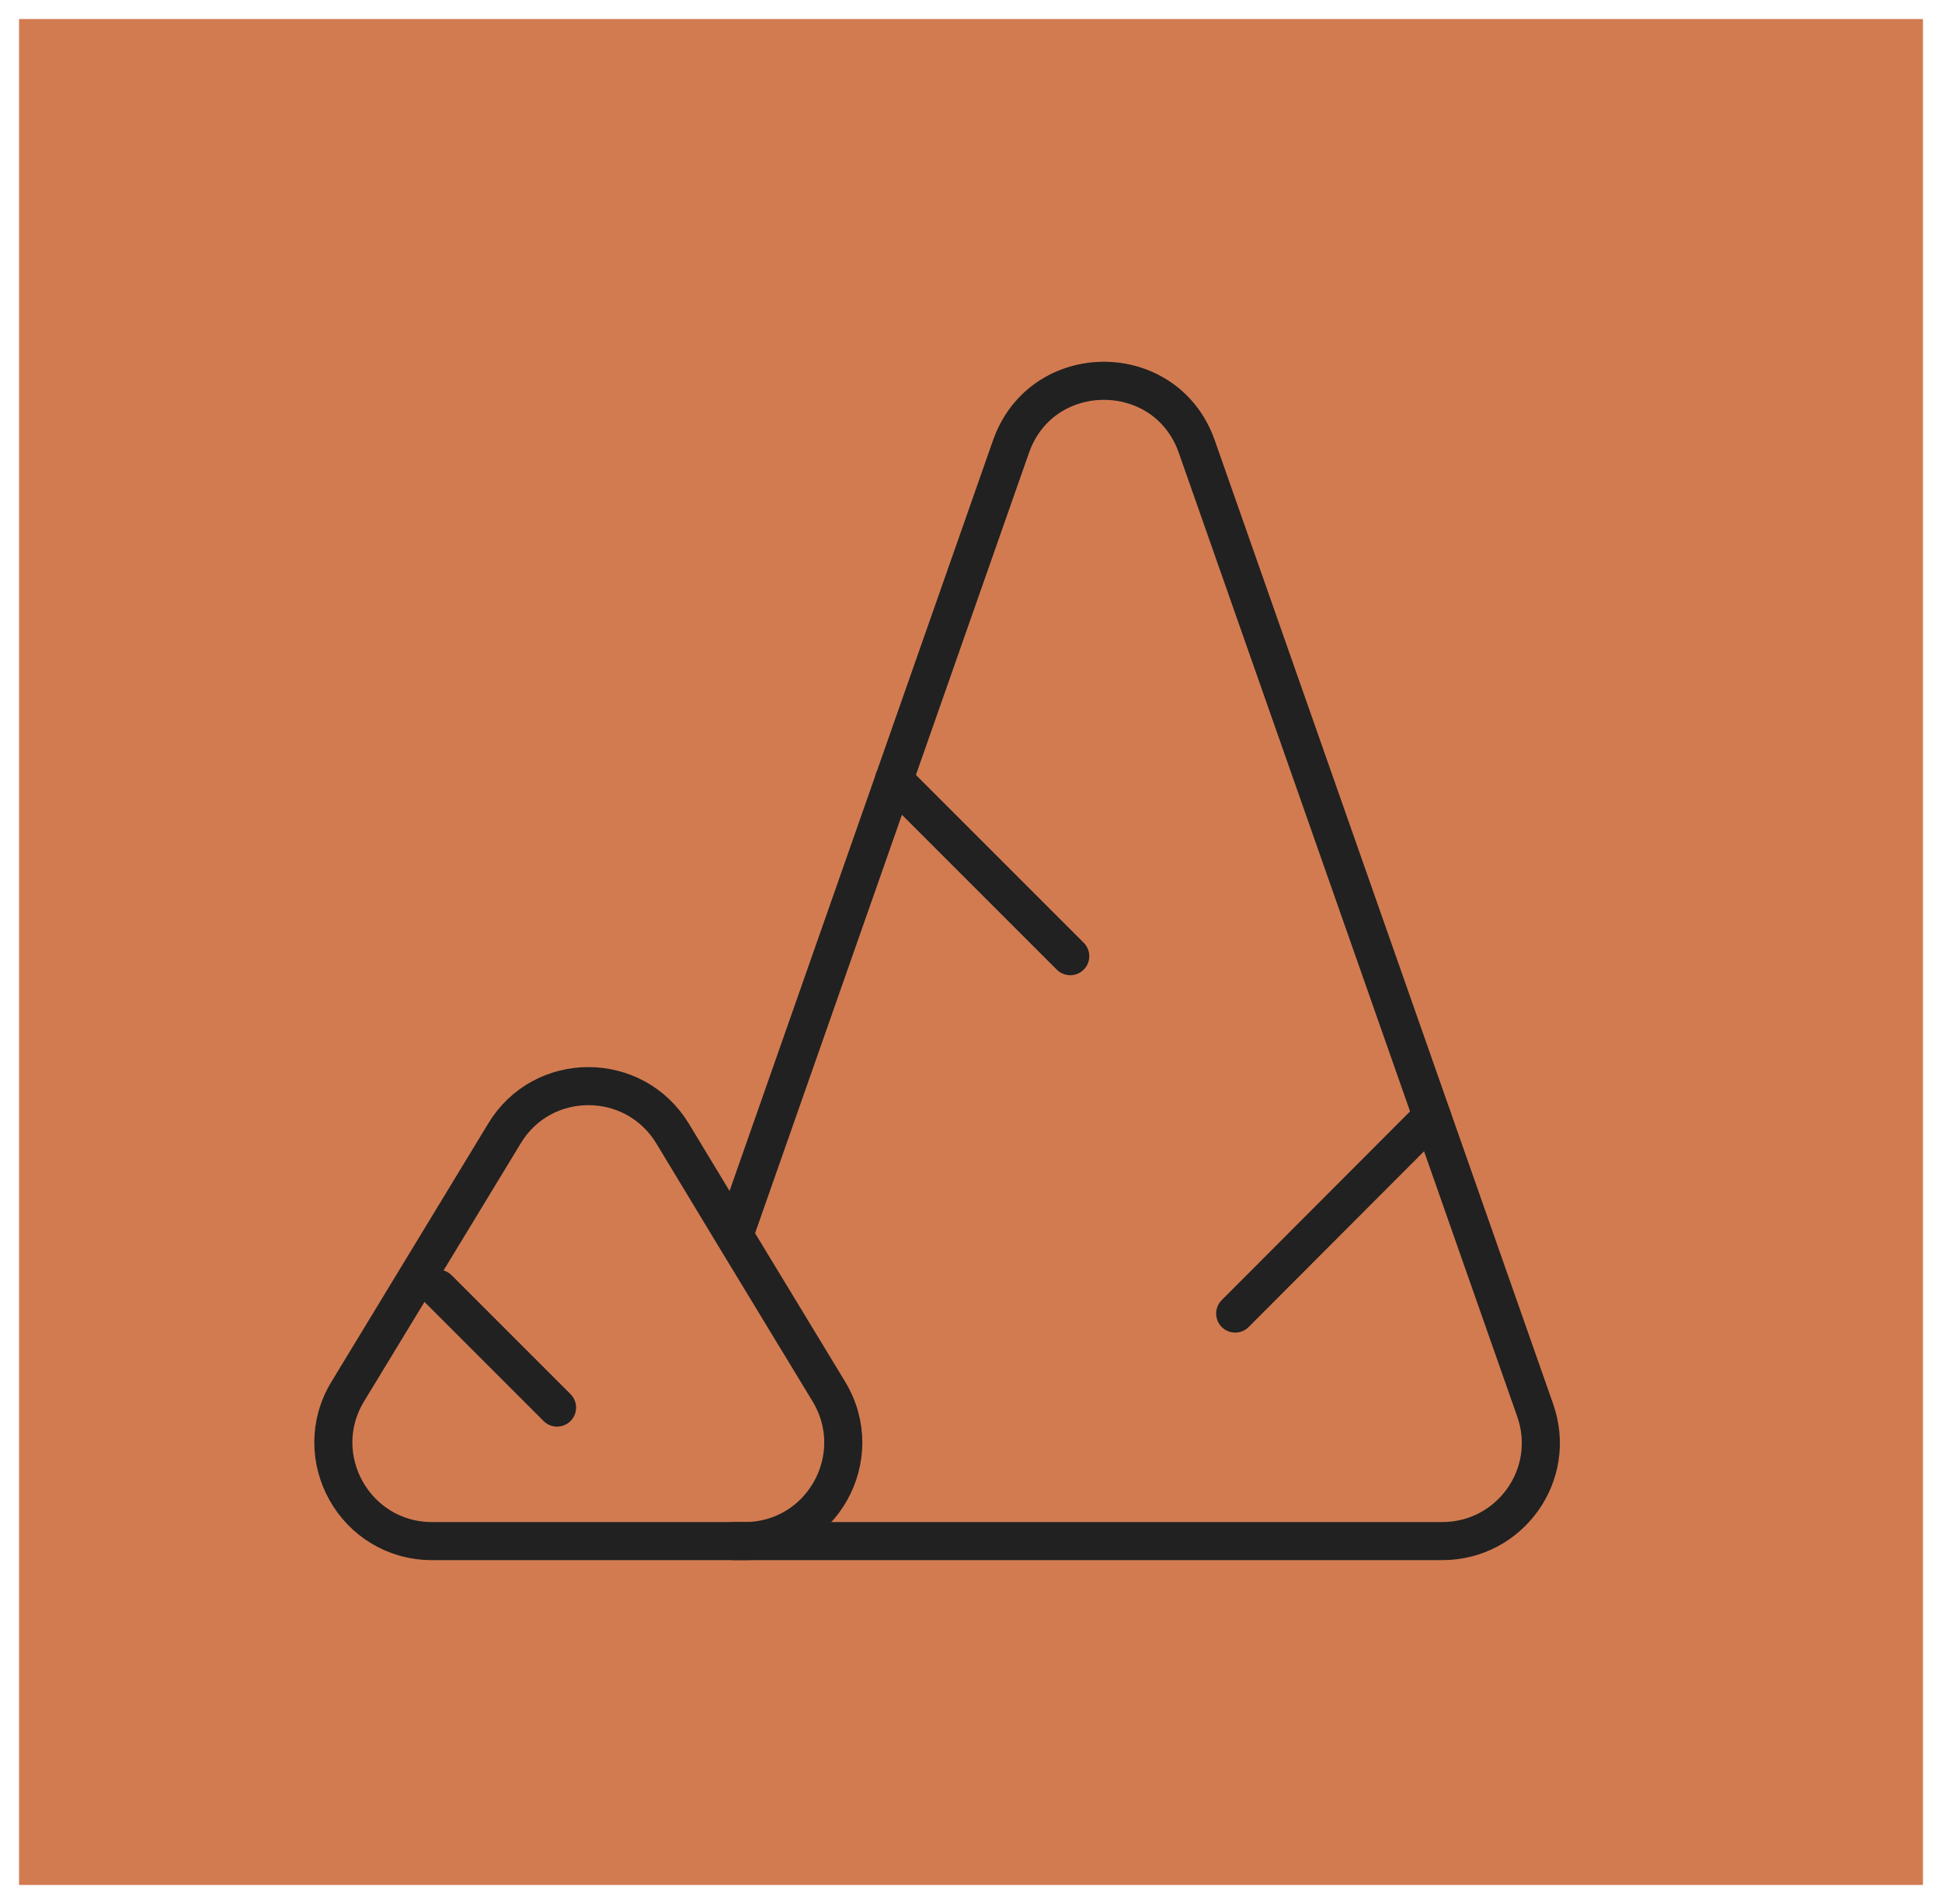
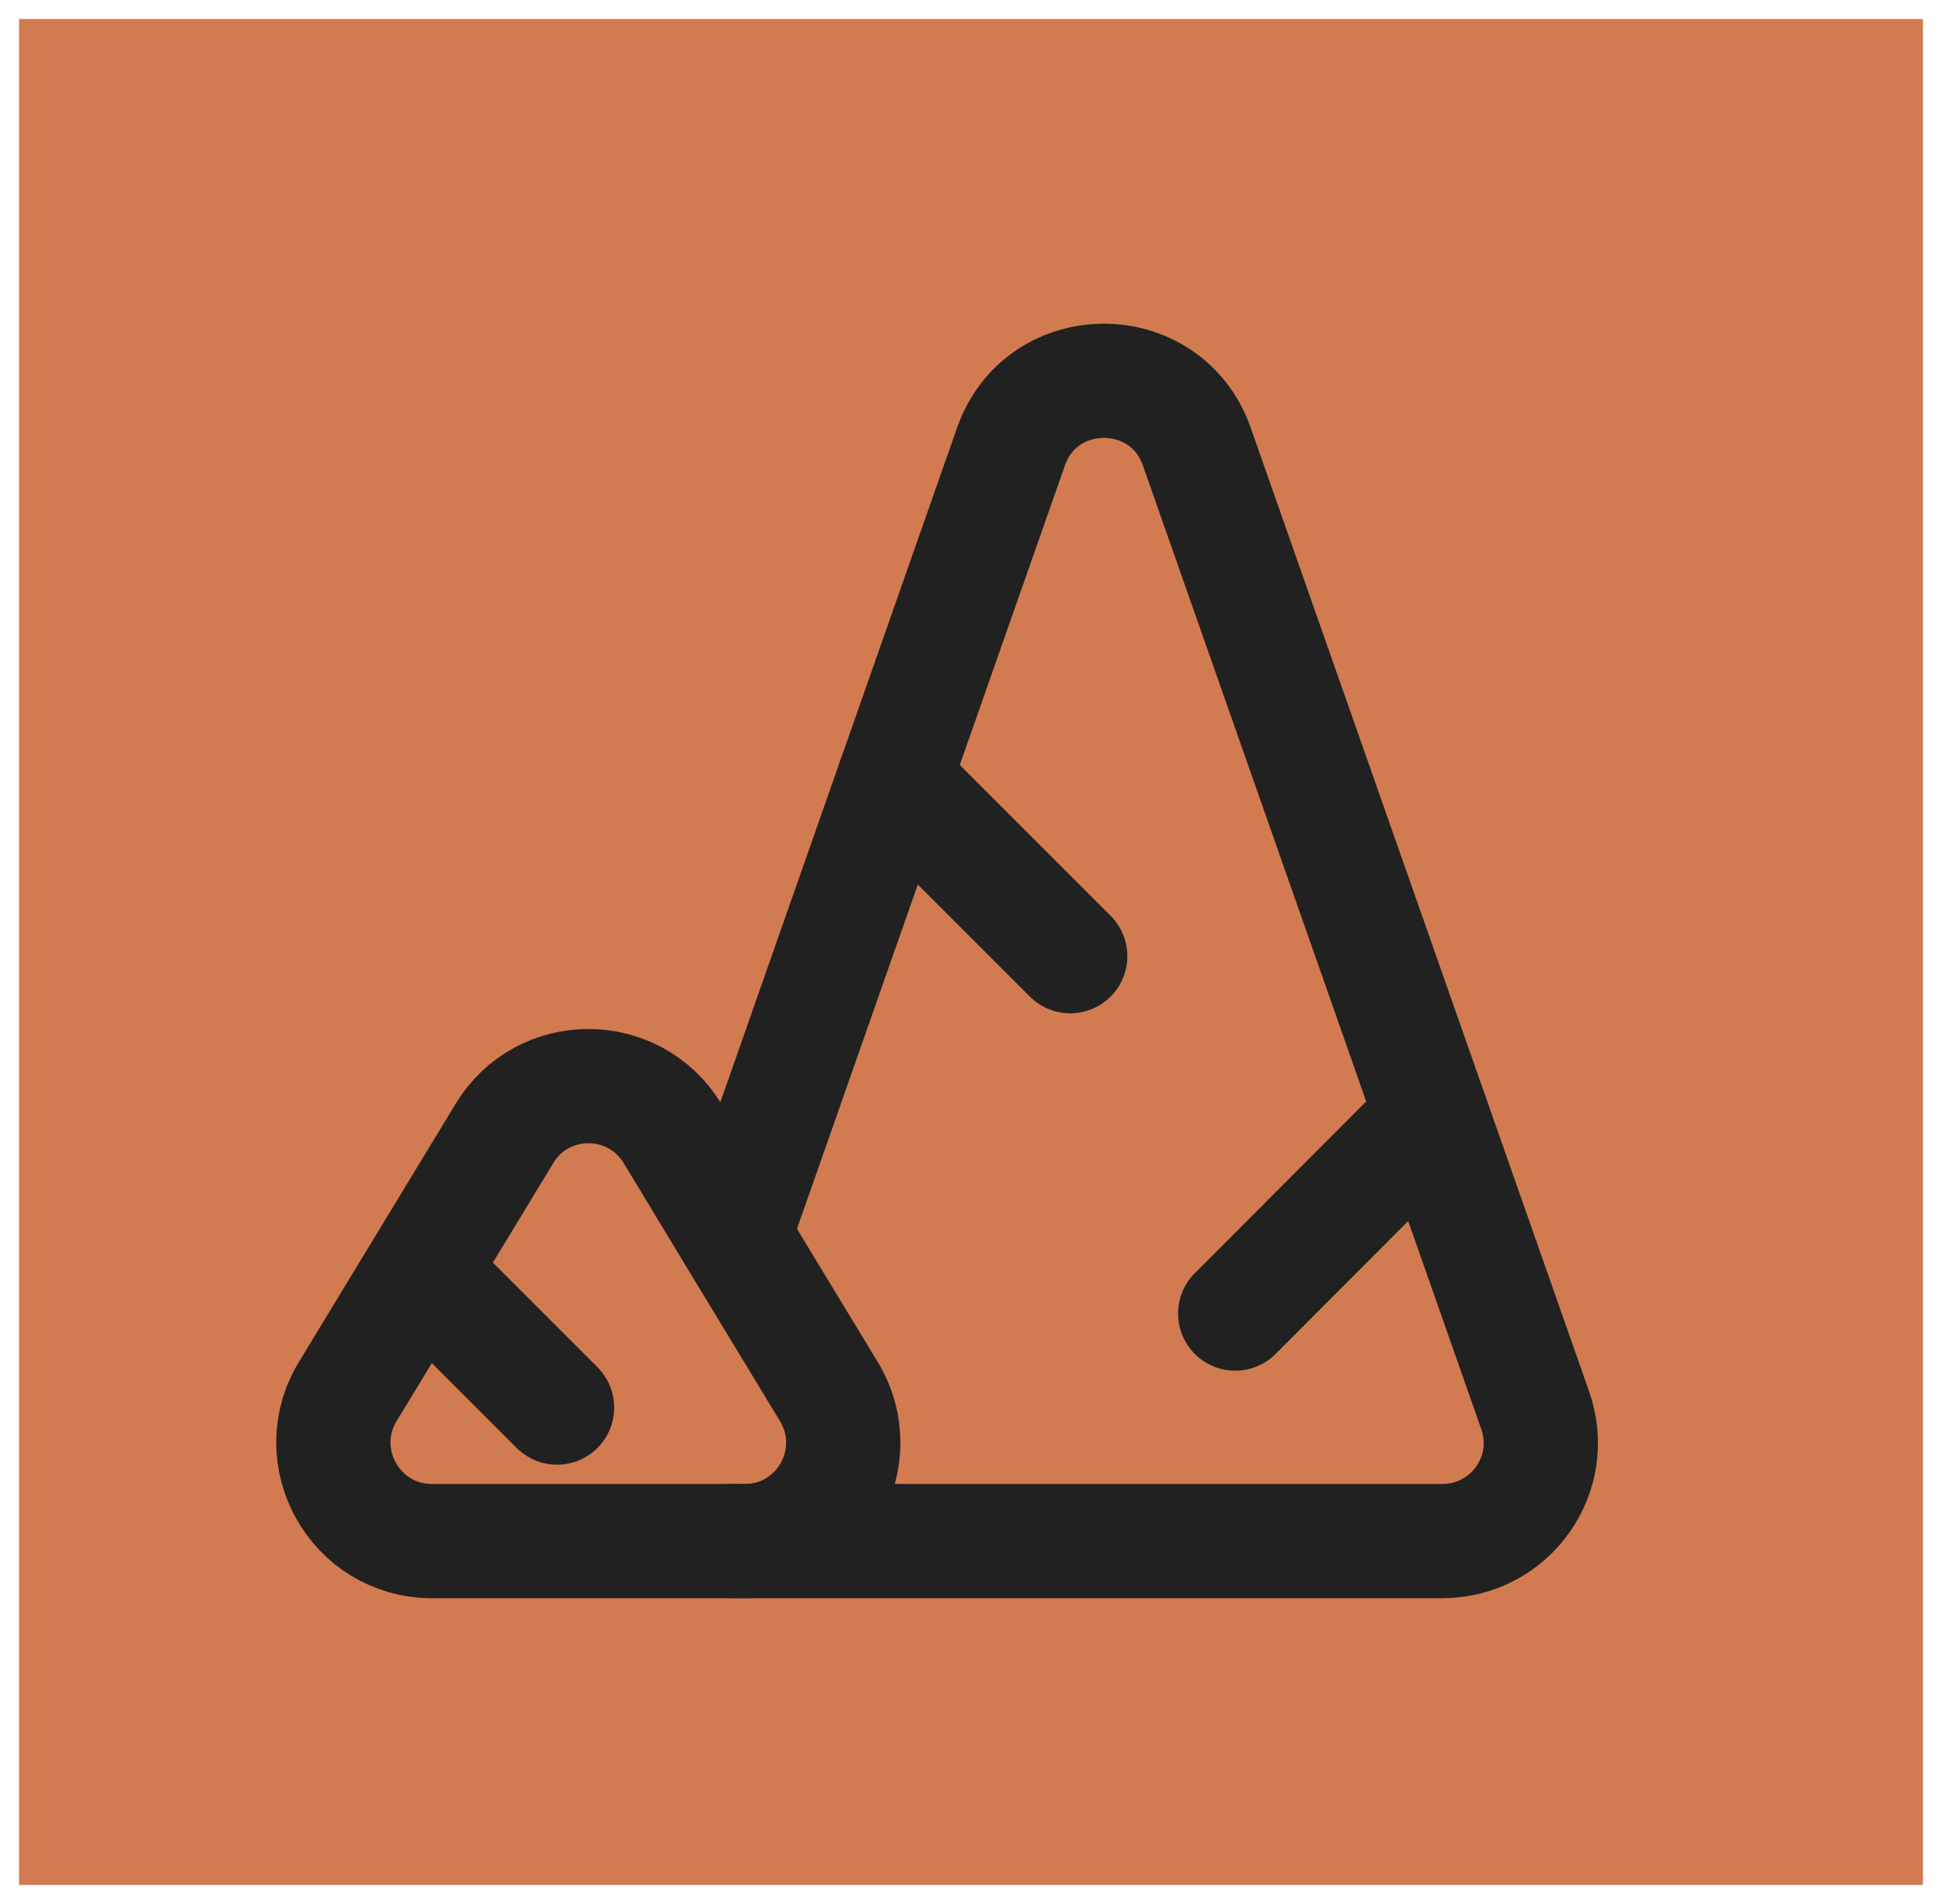
<svg xmlns="http://www.w3.org/2000/svg" width="51" height="50" viewBox="0 0 51 50" fill="none">
  <rect x="1" y="1" width="49" height="48" fill="#D27B51" stroke="#D27B51" />
-   <path d="M19.278 40.47H37.875C39.662 40.47 40.911 38.712 40.315 37.031L31.43 11.729C30.623 9.424 27.357 9.424 26.55 11.729L19.365 32.199" stroke="#212121" stroke-miterlimit="10" stroke-linecap="round" stroke-linejoin="round" />
-   <path d="M19.307 32.487L17.664 29.769C16.656 28.107 14.245 28.107 13.246 29.769L9.134 36.541C8.087 38.261 9.326 40.47 11.344 40.47H19.557C21.574 40.47 22.813 38.27 21.766 36.541L19.307 32.487Z" stroke="#212121" stroke-miterlimit="10" stroke-linecap="round" stroke-linejoin="round" />
-   <path d="M23.476 20.48L28.106 25.11" stroke="#212121" stroke-miterlimit="10" stroke-linecap="round" stroke-linejoin="round" />
-   <path d="M37.606 29.317L32.438 34.495" stroke="#212121" stroke-miterlimit="10" stroke-linecap="round" stroke-linejoin="round" />
-   <path d="M11.507 33.842L14.629 36.964" stroke="#212121" stroke-miterlimit="10" stroke-linecap="round" stroke-linejoin="round" />
+   <path stroke-width="3px" d="M19.278 40.47H37.875C39.662 40.47 40.911 38.712 40.315 37.031L31.43 11.729C30.623 9.424 27.357 9.424 26.55 11.729L19.365 32.199" stroke="#212121" stroke-miterlimit="10" stroke-linecap="round" stroke-linejoin="round" />
+   <path stroke-width="3px" d="M19.307 32.487L17.664 29.769C16.656 28.107 14.245 28.107 13.246 29.769L9.134 36.541C8.087 38.261 9.326 40.47 11.344 40.47H19.557C21.574 40.47 22.813 38.27 21.766 36.541L19.307 32.487Z" stroke="#212121" stroke-miterlimit="10" stroke-linecap="round" stroke-linejoin="round" />
+   <path stroke-width="3px" d="M23.476 20.48L28.106 25.11" stroke="#212121" stroke-miterlimit="10" stroke-linecap="round" stroke-linejoin="round" />
+   <path stroke-width="3px" d="M37.606 29.317L32.438 34.495" stroke="#212121" stroke-miterlimit="10" stroke-linecap="round" stroke-linejoin="round" />
+   <path stroke-width="3px" d="M11.507 33.842L14.629 36.964" stroke="#212121" stroke-miterlimit="10" stroke-linecap="round" stroke-linejoin="round" />
</svg>
